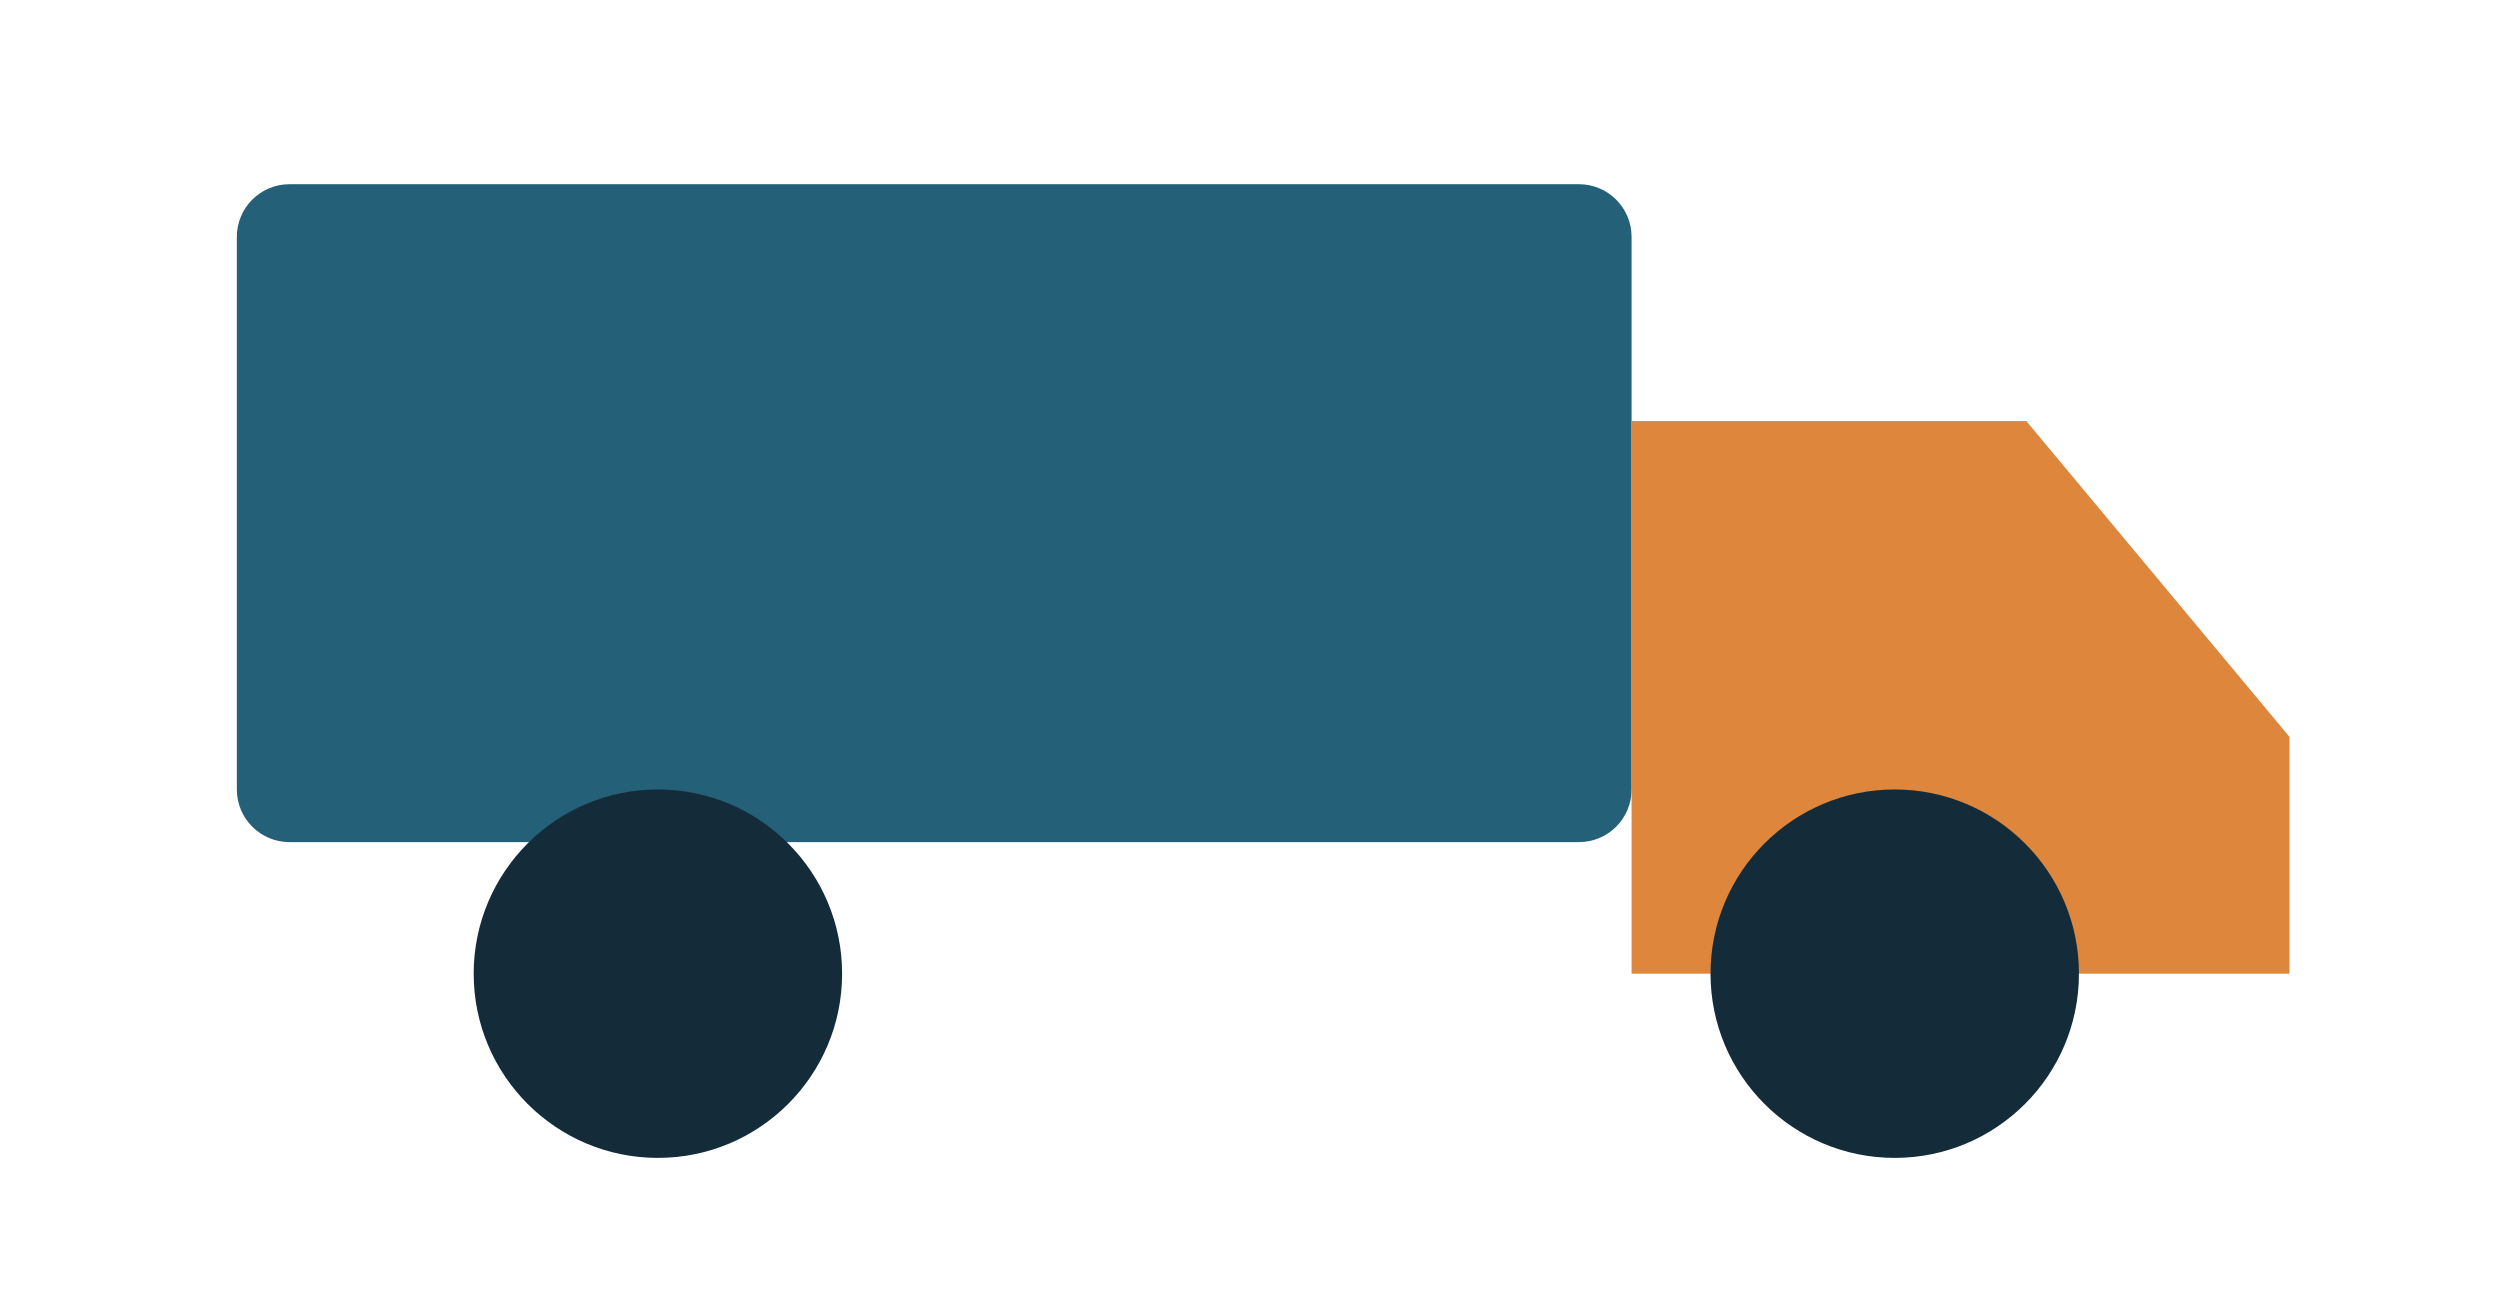
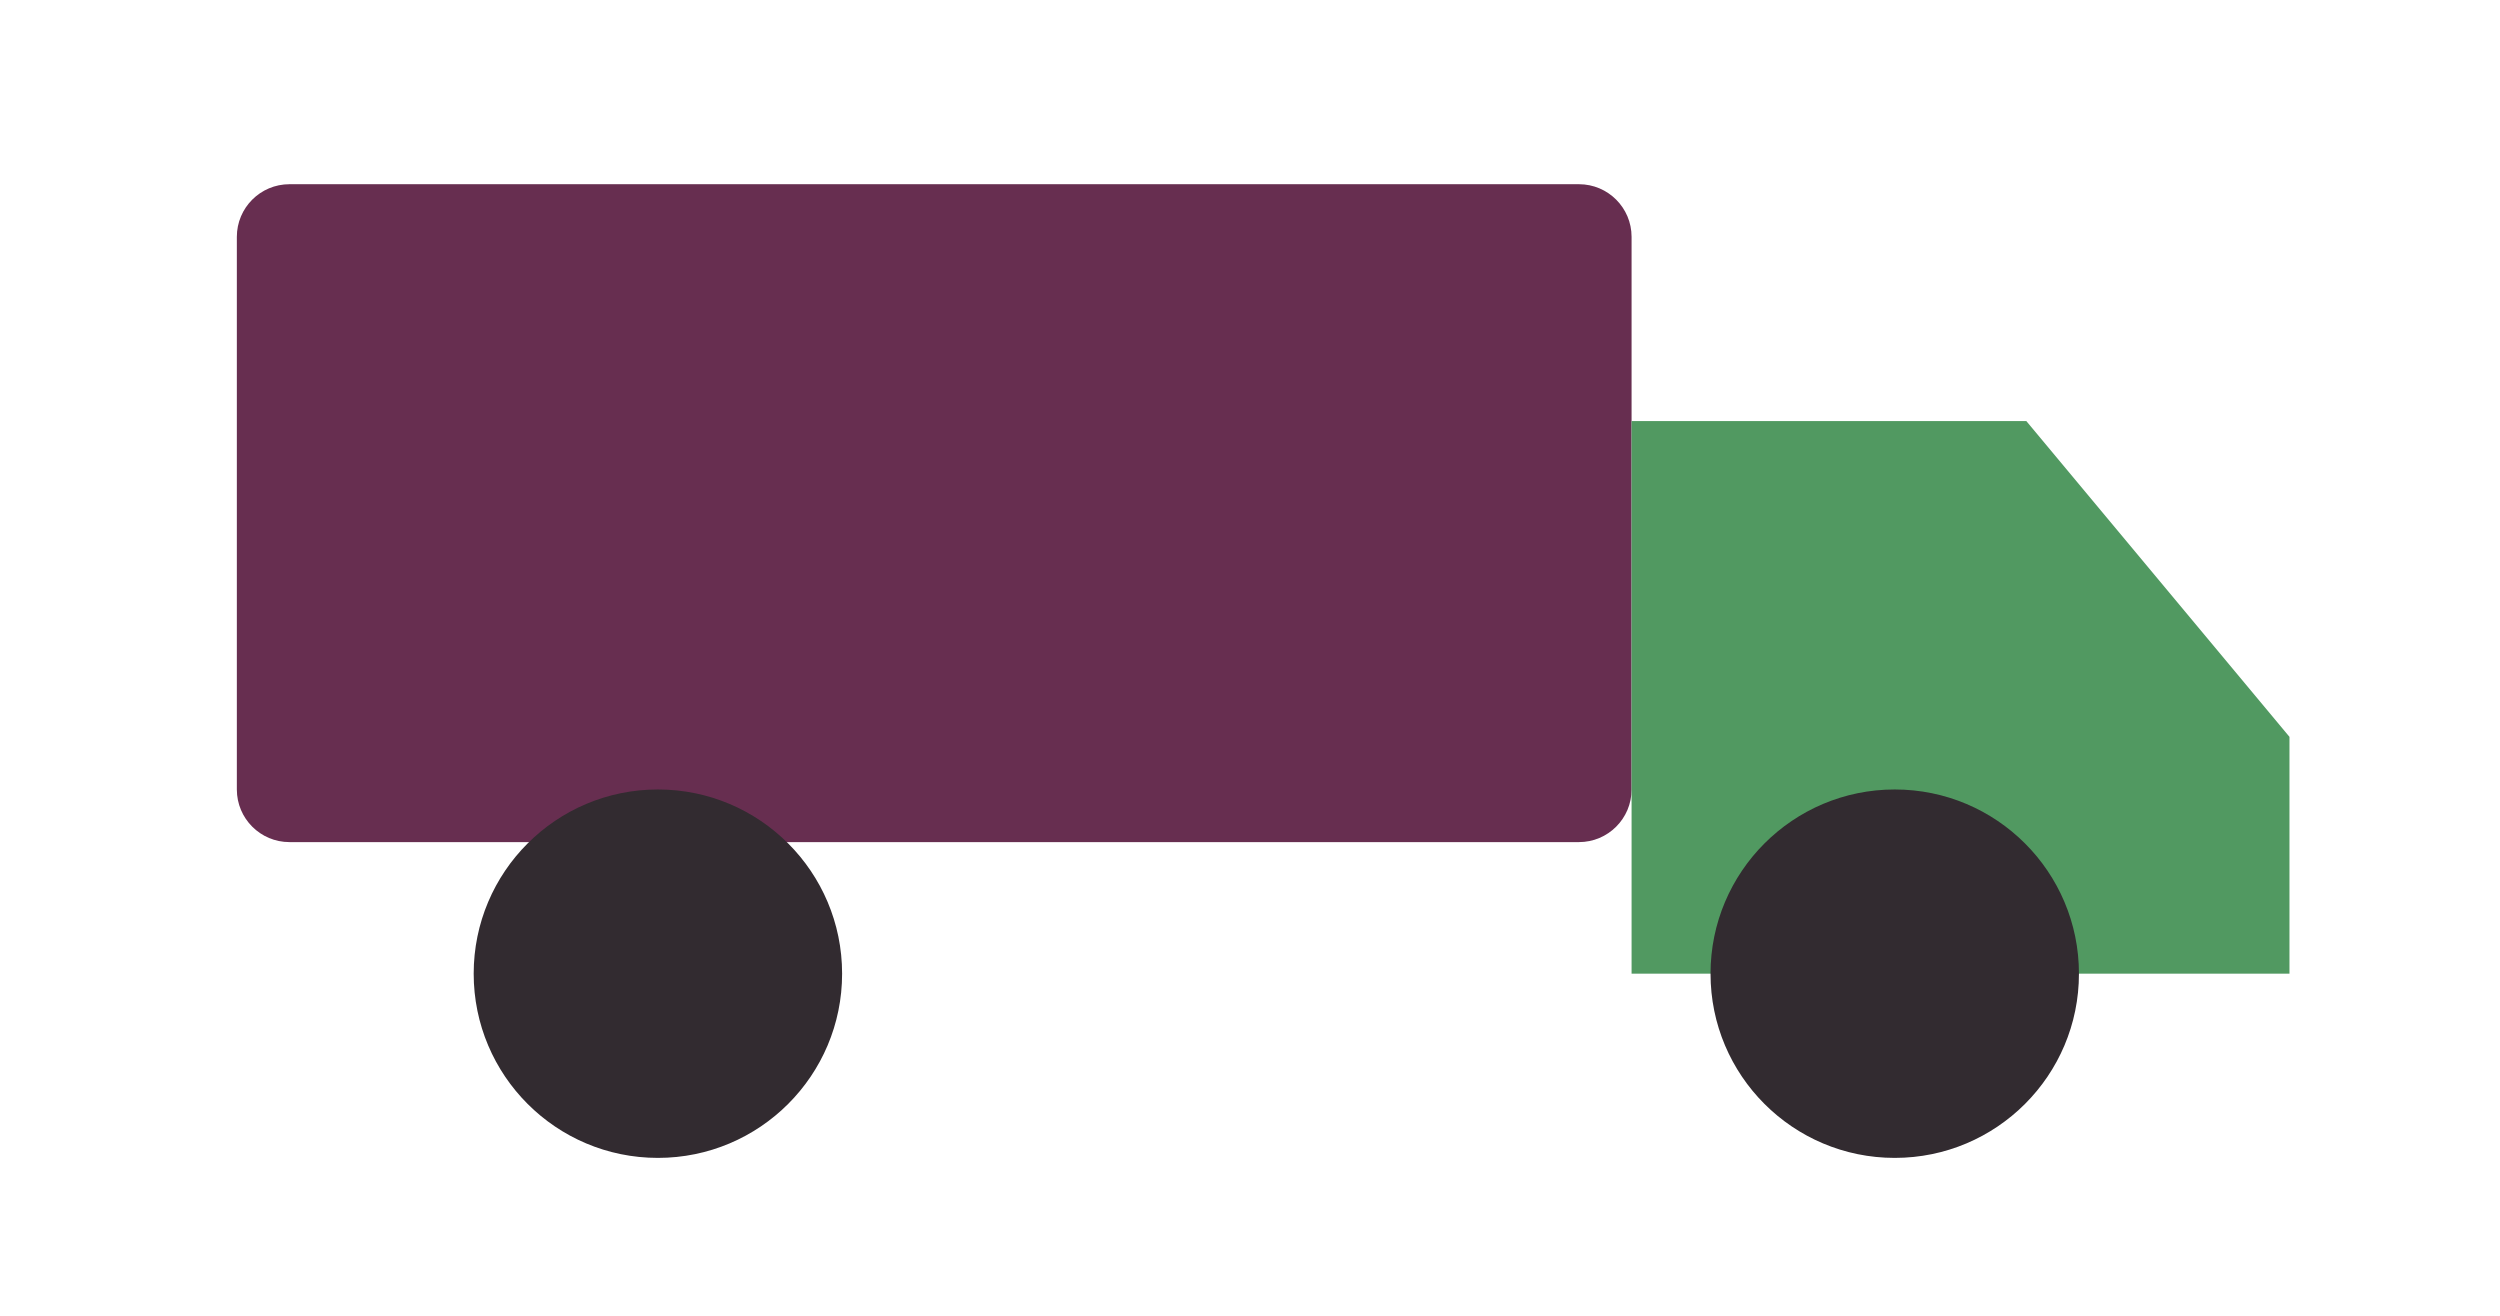
<svg xmlns="http://www.w3.org/2000/svg" viewBox="15 8 95 50">
-   <rect x="24" y="15" width="53" height="25" rx="2" fill="#246078" />
-   <path d="M77 24h15l10 12v9H77z" fill="#de863c" />
-   <circle cx="40" cy="45" r="7" fill="#142c39" />
-   <circle cx="87" cy="45" r="7" fill="#142c39" />
+   <rect x="24" y="15" width="53" height="25" rx="2" fill="#672e50" />
+   <path d="M77 24h15l10 12v9H77z" fill="#519961" />
+   <circle cx="40" cy="45" r="7" fill="#322b30" />
+   <circle cx="87" cy="45" r="7" fill="#322b30" />
</svg>
